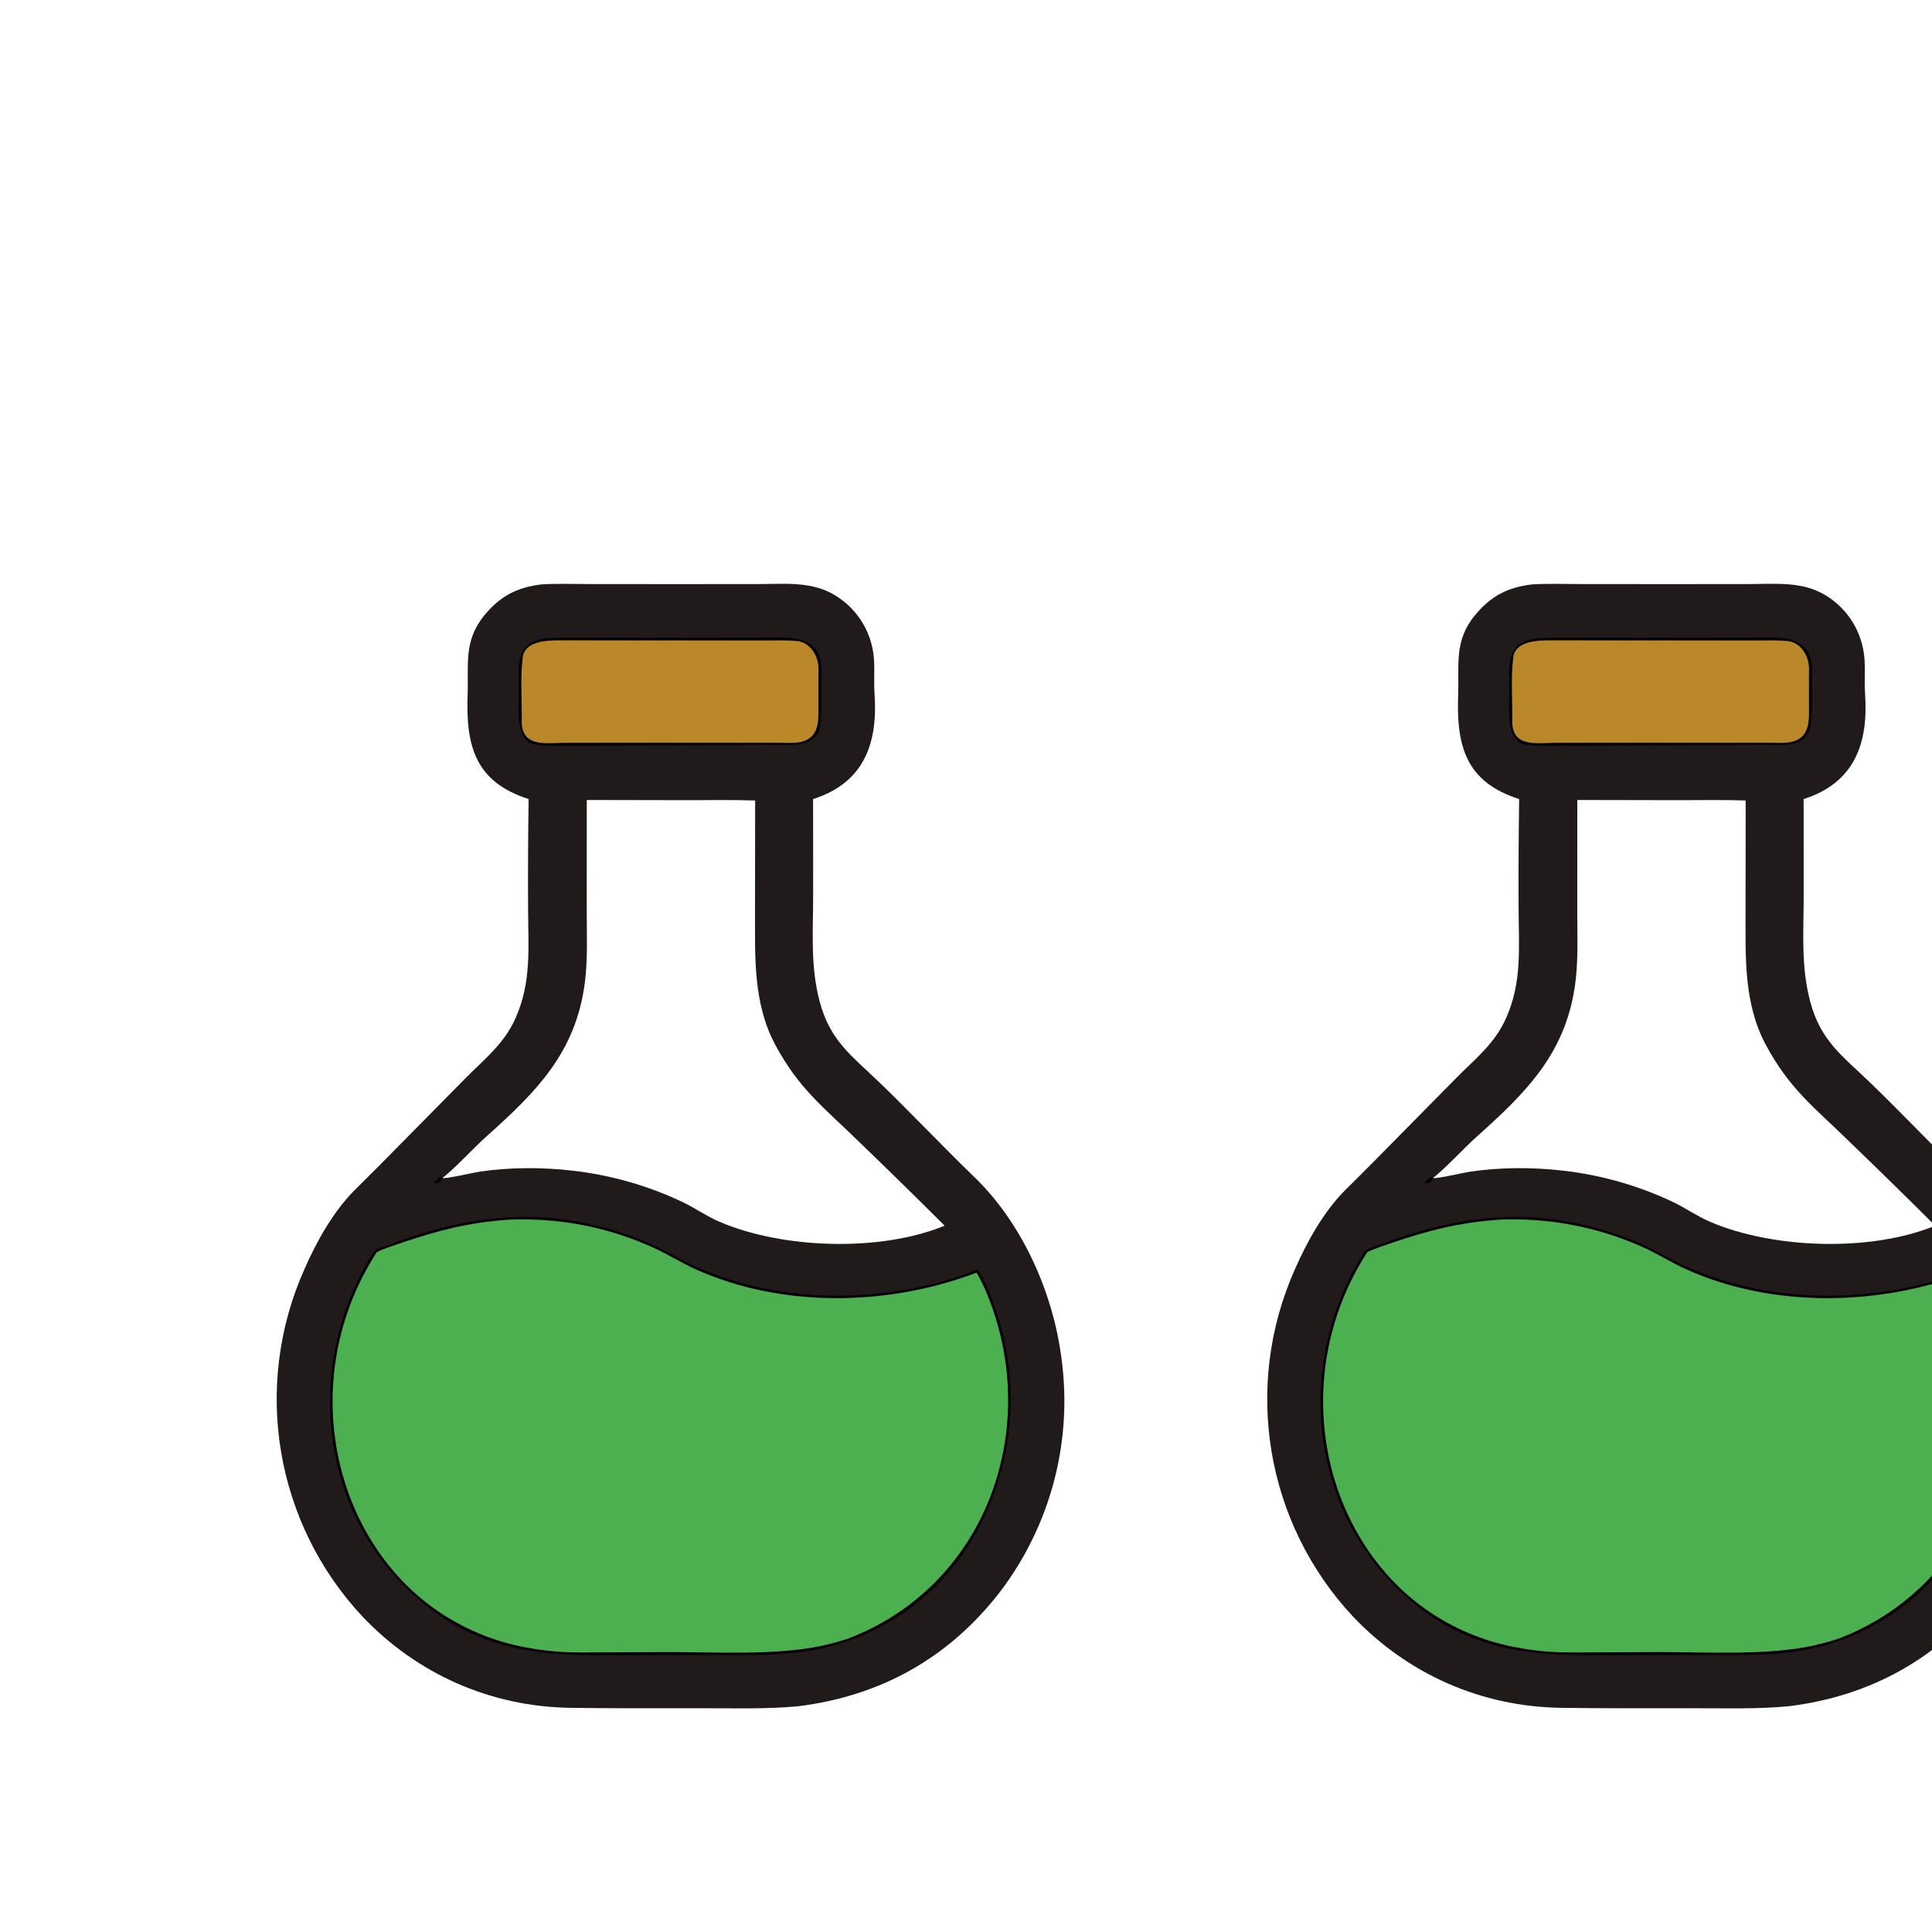
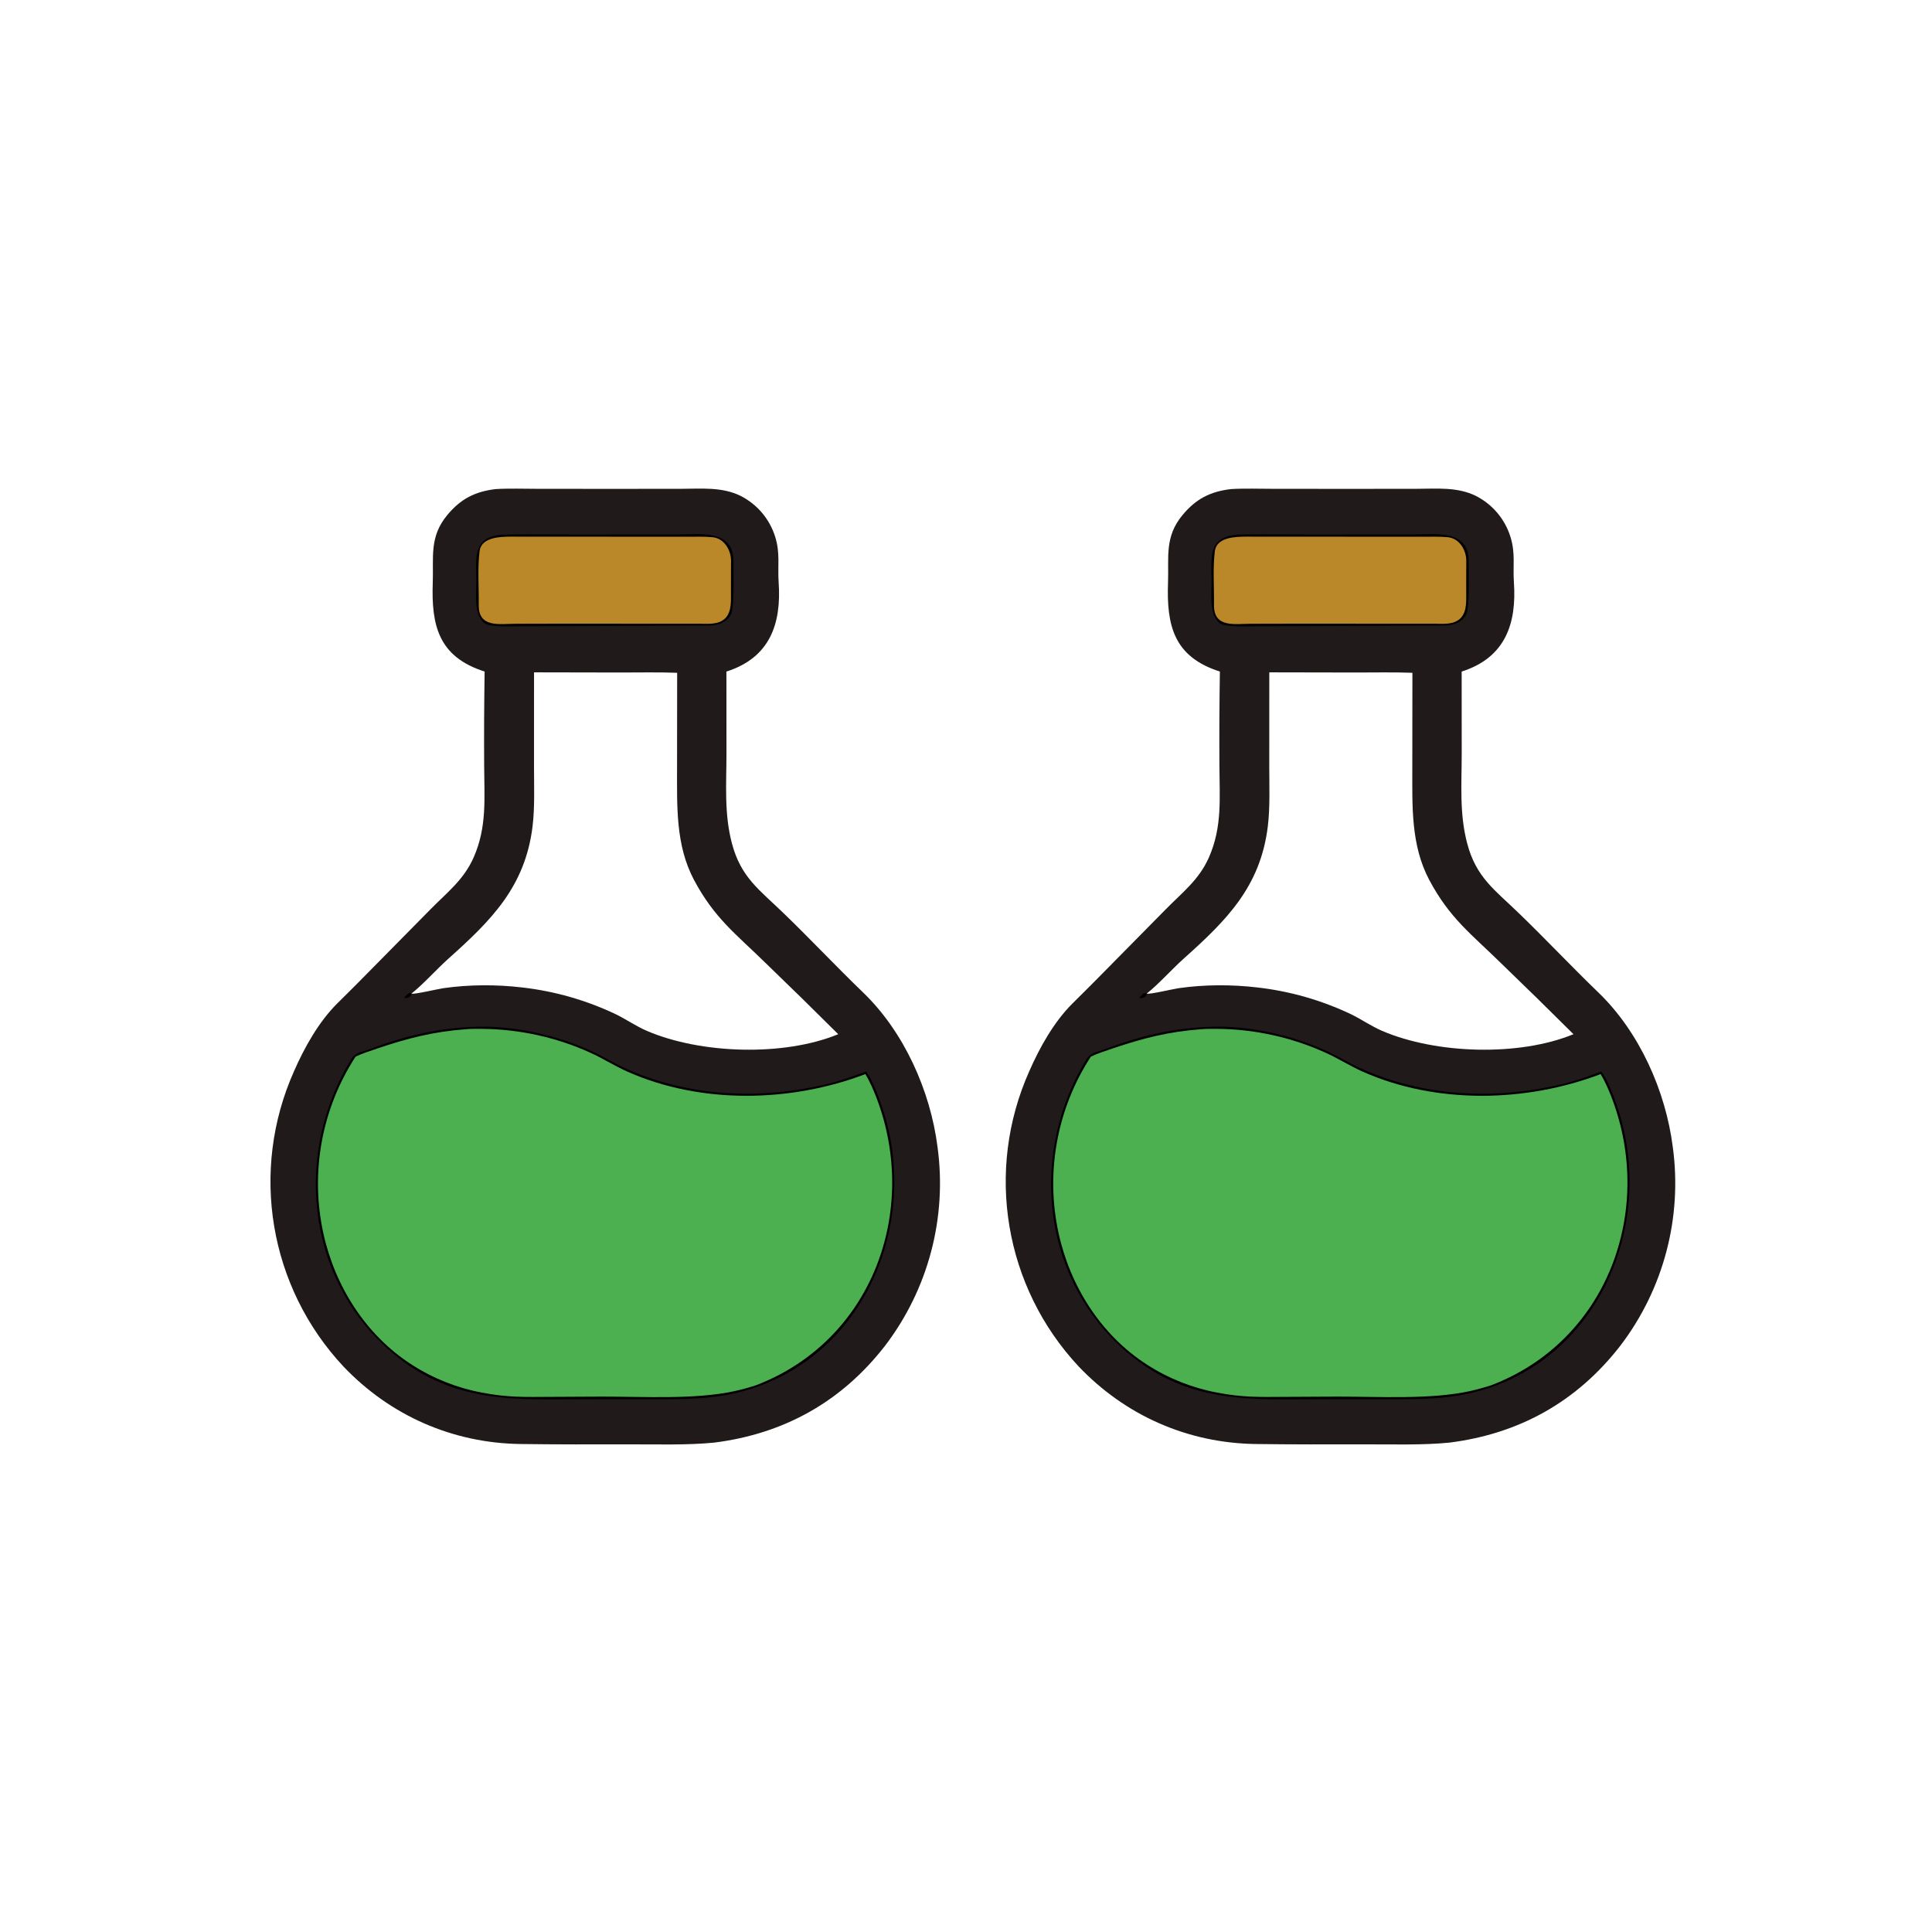
<svg xmlns="http://www.w3.org/2000/svg" viewBox="0 0 2048 2048">
-   <g transform="translate(-110,452) scale(0.8)">
+   <g transform="translate(-56.10,376.10) scale(0.68)">
    <path transform="translate(0,0)" fill="rgb(32,27,26)" d="M 854.886 209.371 C 874.714 208.048 901.43 208.895 921.948 208.93 L 1042.05 208.996 L 1143.79 208.915 C 1175.67 208.885 1208.32 205.518 1237.63 220.255 C 1263.03 233.344 1282.16 256.024 1290.78 283.267 C 1299 308.923 1294.56 329.387 1296.32 354.656 C 1300.79 418.935 1283.08 472.085 1214.89 493.81 L 1214.97 620.966 C 1214.99 669.182 1211.11 714.879 1223.55 761.895 C 1237.62 815.047 1266.81 834.356 1303.86 870.313 C 1345.89 910.869 1386.09 953.698 1428.12 994.214 C 1491.88 1055.69 1532.84 1147.25 1544.01 1234.98 C 1559.04 1345.11 1529.54 1456.68 1462.04 1544.98 C 1394.54 1631.93 1304.88 1681.97 1196.11 1695.75 C 1154.67 1699.93 1105.77 1698.4 1063.5 1698.49 C 1007.2 1698.6 950.14 1698.72 893.849 1697.96 C 788.132 1696.53 690.827 1653.79 617.776 1577.02 C 501.945 1453.06 471.629 1271.78 540.824 1116.87 C 556.964 1079.87 579.382 1039.87 608.06 1011.34 C 620.211 999.25 632.43 987.218 644.48 975.022 L 753.306 864.72 C 779.241 838.23 805.39 818.655 820.864 783.554 C 841.892 735.853 837.446 691.111 837.248 640.501 C 836.96 591.592 837.202 542.682 837.973 493.779 C 766.122 470.863 754.709 422.144 757.144 354.728 C 758.553 315.714 751.467 283.889 779.698 249.858 C 800.558 224.713 822.735 213.261 854.886 209.371 z" />
    <path transform="translate(0,0)" fill="rgb(1,0,1)" d="M 825.982 1047.48 C 883.817 1045.53 953.506 1061.38 1005.55 1085.93 C 1022.61 1093.72 1038.32 1103.64 1055.41 1111.46 C 1155.76 1157.38 1269.42 1162.14 1375.76 1135.88 C 1395.44 1131.02 1413.5 1124.34 1432.52 1117.3 C 1443.23 1130.36 1454.87 1163.85 1460.11 1180.53 C 1515.22 1356.24 1429.58 1561.53 1244.26 1614.66 C 1196.98 1628.08 1154.01 1628.03 1105.55 1628.01 L 1008.7 1628.01 C 885.394 1628.14 785.301 1638.15 685.889 1548.48 C 558.293 1433.38 541.932 1241.49 630.077 1098.07 C 636.955 1086.87 645.616 1087.56 656.8 1083.25 C 712.23 1061.87 766.576 1049.14 825.982 1047.48 z" />
    <path transform="translate(0,0)" fill="rgb(76,175,80)" d="M 808.103 1051.42 C 814.883 1050.63 827.696 1050.78 834.823 1050.81 C 892.769 1051.37 949.96 1064.02 1002.73 1087.96 C 1021.98 1096.58 1040.15 1108.35 1060.5 1117.42 C 1175.21 1168.53 1315.27 1165.56 1431.49 1121.31 C 1438.35 1132.5 1444.65 1147.13 1449.33 1159.55 C 1515.74 1335.77 1441.45 1537.55 1260.76 1606.46 C 1249.83 1609.98 1238.75 1613 1227.54 1615.52 C 1165.91 1628.95 1085.05 1623.94 1020.8 1624.05 L 940.894 1624.45 C 900.046 1624.69 874.06 1625.57 833.676 1617.81 C 794.612 1610.48 757.353 1595.6 723.988 1574.01 C 652.457 1527.97 604.51 1451.7 586.526 1369.29 C 565.874 1274.53 583.973 1175.44 636.794 1094.09 C 645.587 1089.65 660.787 1084.75 670.435 1081.47 C 718.079 1065.3 758.242 1055.12 808.103 1051.42 z" />
    <path transform="translate(0,0)" fill="rgb(255,255,255)" d="M 915.006 495.022 L 1050.09 495.28 C 1078.49 495.271 1109.94 494.663 1138.1 495.72 L 1137.95 643.576 C 1138.02 703.227 1135.43 764.158 1164.42 818.75 C 1196.46 878.712 1229.25 902.303 1276.77 948.92 C 1314.57 985.315 1352.04 1022.04 1389.19 1059.1 C 1304.4 1094.08 1175.14 1090.03 1090.98 1053.97 C 1073.82 1046.61 1059.06 1036.09 1042.67 1028.11 C 996.57 1006.16 947.149 992.009 896.42 986.235 C 856.04 981.491 813.799 981.629 773.459 987.406 C 765.512 988.545 728.137 997.389 723.876 995.877 C 741.672 981.846 763.936 957.075 781.532 941.341 C 848.14 881.782 901.157 829.288 912.681 735.245 C 916.322 705.531 914.964 672.632 914.96 642.044 L 915.006 495.022 z" />
    <path transform="translate(0,0)" fill="rgb(1,0,1)" d="M 864.477 280.408 C 864.549 280.399 864.622 280.391 864.694 280.383 C 889.266 279.763 914.968 279.919 939.417 280.025 C 976.381 280.238 1013.35 280.256 1050.31 280.079 L 1140.56 279.994 C 1173.9 280.044 1226.56 271.606 1225.91 322.854 C 1225.61 347.042 1227.19 373.304 1224.05 397.036 C 1221.74 414.577 1205.19 421.58 1189.25 422.008 L 961.999 423.016 L 894.482 423.148 C 882.673 423.173 846.874 424.879 837.939 418.678 C 820.894 405.079 824.919 373.379 824.951 353.998 C 825.012 317.296 818.123 284.52 864.477 280.408 z" />
    <path transform="translate(0,0)" fill="rgb(187,136,41)" d="M 879.526 283.493 L 1083.35 283.61 L 1152.42 283.641 C 1165.76 283.66 1180.28 283.167 1193.34 284.377 C 1211.6 286.068 1222.41 304.939 1222.08 321.895 C 1221.77 337.114 1222.15 351.943 1221.95 367.124 C 1221.77 381.221 1223.85 399.44 1213.37 410.432 C 1202.91 421.153 1186.23 419.355 1172.5 419.192 L 951.472 419.112 L 885.783 419.27 C 861.305 419.345 828.306 426.042 828.816 390.15 C 829.204 362.87 826.793 333.014 830.114 306.112 C 832.848 283.965 863.054 283.557 879.526 283.493 z" />
    <path transform="translate(0,0)" fill="rgb(1,0,1)" d="M 712.305 1002.69 C 714.56 999.939 720.465 991.942 723.876 995.877 C 723.348 1001.66 717.373 1003.25 712.305 1002.69 z" />
  </g>
-   <g transform="translate(940,452) scale(0.8)">
+   <g transform="translate(723.30,376.10) scale(0.68)">
    <path transform="translate(0,0)" fill="rgb(32,27,26)" d="M 854.886 209.371 C 874.714 208.048 901.43 208.895 921.948 208.93 L 1042.05 208.996 L 1143.79 208.915 C 1175.67 208.885 1208.32 205.518 1237.63 220.255 C 1263.03 233.344 1282.16 256.024 1290.78 283.267 C 1299 308.923 1294.56 329.387 1296.32 354.656 C 1300.79 418.935 1283.08 472.085 1214.89 493.81 L 1214.97 620.966 C 1214.99 669.182 1211.11 714.879 1223.55 761.895 C 1237.62 815.047 1266.81 834.356 1303.86 870.313 C 1345.89 910.869 1386.09 953.698 1428.12 994.214 C 1491.88 1055.69 1532.84 1147.25 1544.01 1234.98 C 1559.04 1345.11 1529.54 1456.68 1462.04 1544.98 C 1394.54 1631.93 1304.88 1681.97 1196.11 1695.75 C 1154.67 1699.93 1105.77 1698.4 1063.5 1698.49 C 1007.2 1698.6 950.14 1698.72 893.849 1697.96 C 788.132 1696.53 690.827 1653.79 617.776 1577.02 C 501.945 1453.06 471.629 1271.78 540.824 1116.87 C 556.964 1079.87 579.382 1039.87 608.06 1011.34 C 620.211 999.25 632.43 987.218 644.48 975.022 L 753.306 864.72 C 779.241 838.23 805.39 818.655 820.864 783.554 C 841.892 735.853 837.446 691.111 837.248 640.501 C 836.96 591.592 837.202 542.682 837.973 493.779 C 766.122 470.863 754.709 422.144 757.144 354.728 C 758.553 315.714 751.467 283.889 779.698 249.858 C 800.558 224.713 822.735 213.261 854.886 209.371 z" />
    <path transform="translate(0,0)" fill="rgb(1,0,1)" d="M 825.982 1047.48 C 883.817 1045.53 953.506 1061.38 1005.55 1085.93 C 1022.61 1093.72 1038.32 1103.64 1055.41 1111.46 C 1155.76 1157.38 1269.42 1162.14 1375.76 1135.88 C 1395.44 1131.02 1413.5 1124.34 1432.52 1117.3 C 1443.23 1130.36 1454.87 1163.85 1460.11 1180.53 C 1515.22 1356.24 1429.58 1561.53 1244.26 1614.66 C 1196.98 1628.08 1154.01 1628.03 1105.55 1628.01 L 1008.7 1628.01 C 885.394 1628.14 785.301 1638.15 685.889 1548.48 C 558.293 1433.38 541.932 1241.49 630.077 1098.07 C 636.955 1086.87 645.616 1087.56 656.8 1083.25 C 712.23 1061.87 766.576 1049.14 825.982 1047.48 z" />
    <path transform="translate(0,0)" fill="rgb(76,175,80)" d="M 808.103 1051.42 C 814.883 1050.63 827.696 1050.78 834.823 1050.81 C 892.769 1051.37 949.96 1064.02 1002.73 1087.96 C 1021.98 1096.58 1040.15 1108.35 1060.5 1117.42 C 1175.21 1168.53 1315.27 1165.56 1431.49 1121.31 C 1438.35 1132.5 1444.65 1147.13 1449.33 1159.55 C 1515.74 1335.77 1441.45 1537.55 1260.76 1606.46 C 1249.83 1609.98 1238.75 1613 1227.54 1615.52 C 1165.91 1628.95 1085.05 1623.94 1020.8 1624.05 L 940.894 1624.45 C 900.046 1624.69 874.06 1625.57 833.676 1617.81 C 794.612 1610.48 757.353 1595.6 723.988 1574.01 C 652.457 1527.97 604.51 1451.7 586.526 1369.29 C 565.874 1274.53 583.973 1175.44 636.794 1094.09 C 645.587 1089.65 660.787 1084.75 670.435 1081.47 C 718.079 1065.3 758.242 1055.12 808.103 1051.42 z" />
    <path transform="translate(0,0)" fill="rgb(255,255,255)" d="M 915.006 495.022 L 1050.09 495.28 C 1078.49 495.271 1109.94 494.663 1138.1 495.72 L 1137.95 643.576 C 1138.02 703.227 1135.43 764.158 1164.42 818.75 C 1196.46 878.712 1229.25 902.303 1276.77 948.92 C 1314.57 985.315 1352.04 1022.04 1389.19 1059.1 C 1304.4 1094.08 1175.14 1090.03 1090.98 1053.97 C 1073.82 1046.61 1059.06 1036.09 1042.67 1028.11 C 996.57 1006.16 947.149 992.009 896.42 986.235 C 856.04 981.491 813.799 981.629 773.459 987.406 C 765.512 988.545 728.137 997.389 723.876 995.877 C 741.672 981.846 763.936 957.075 781.532 941.341 C 848.14 881.782 901.157 829.288 912.681 735.245 C 916.322 705.531 914.964 672.632 914.96 642.044 L 915.006 495.022 z" />
    <path transform="translate(0,0)" fill="rgb(1,0,1)" d="M 864.477 280.408 C 864.549 280.399 864.622 280.391 864.694 280.383 C 889.266 279.763 914.968 279.919 939.417 280.025 C 976.381 280.238 1013.35 280.256 1050.31 280.079 L 1140.56 279.994 C 1173.9 280.044 1226.56 271.606 1225.91 322.854 C 1225.61 347.042 1227.19 373.304 1224.05 397.036 C 1221.74 414.577 1205.19 421.58 1189.25 422.008 L 961.999 423.016 L 894.482 423.148 C 882.673 423.173 846.874 424.879 837.939 418.678 C 820.894 405.079 824.919 373.379 824.951 353.998 C 825.012 317.296 818.123 284.52 864.477 280.408 z" />
    <path transform="translate(0,0)" fill="rgb(187,136,41)" d="M 879.526 283.493 L 1083.35 283.61 L 1152.42 283.641 C 1165.76 283.66 1180.28 283.167 1193.34 284.377 C 1211.6 286.068 1222.41 304.939 1222.08 321.895 C 1221.77 337.114 1222.15 351.943 1221.95 367.124 C 1221.77 381.221 1223.85 399.44 1213.37 410.432 C 1202.91 421.153 1186.23 419.355 1172.5 419.192 L 951.472 419.112 L 885.783 419.27 C 861.305 419.345 828.306 426.042 828.816 390.15 C 829.204 362.87 826.793 333.014 830.114 306.112 C 832.848 283.965 863.054 283.557 879.526 283.493 z" />
    <path transform="translate(0,0)" fill="rgb(1,0,1)" d="M 712.305 1002.69 C 714.56 999.939 720.465 991.942 723.876 995.877 C 723.348 1001.66 717.373 1003.25 712.305 1002.69 z" />
  </g>
</svg>
